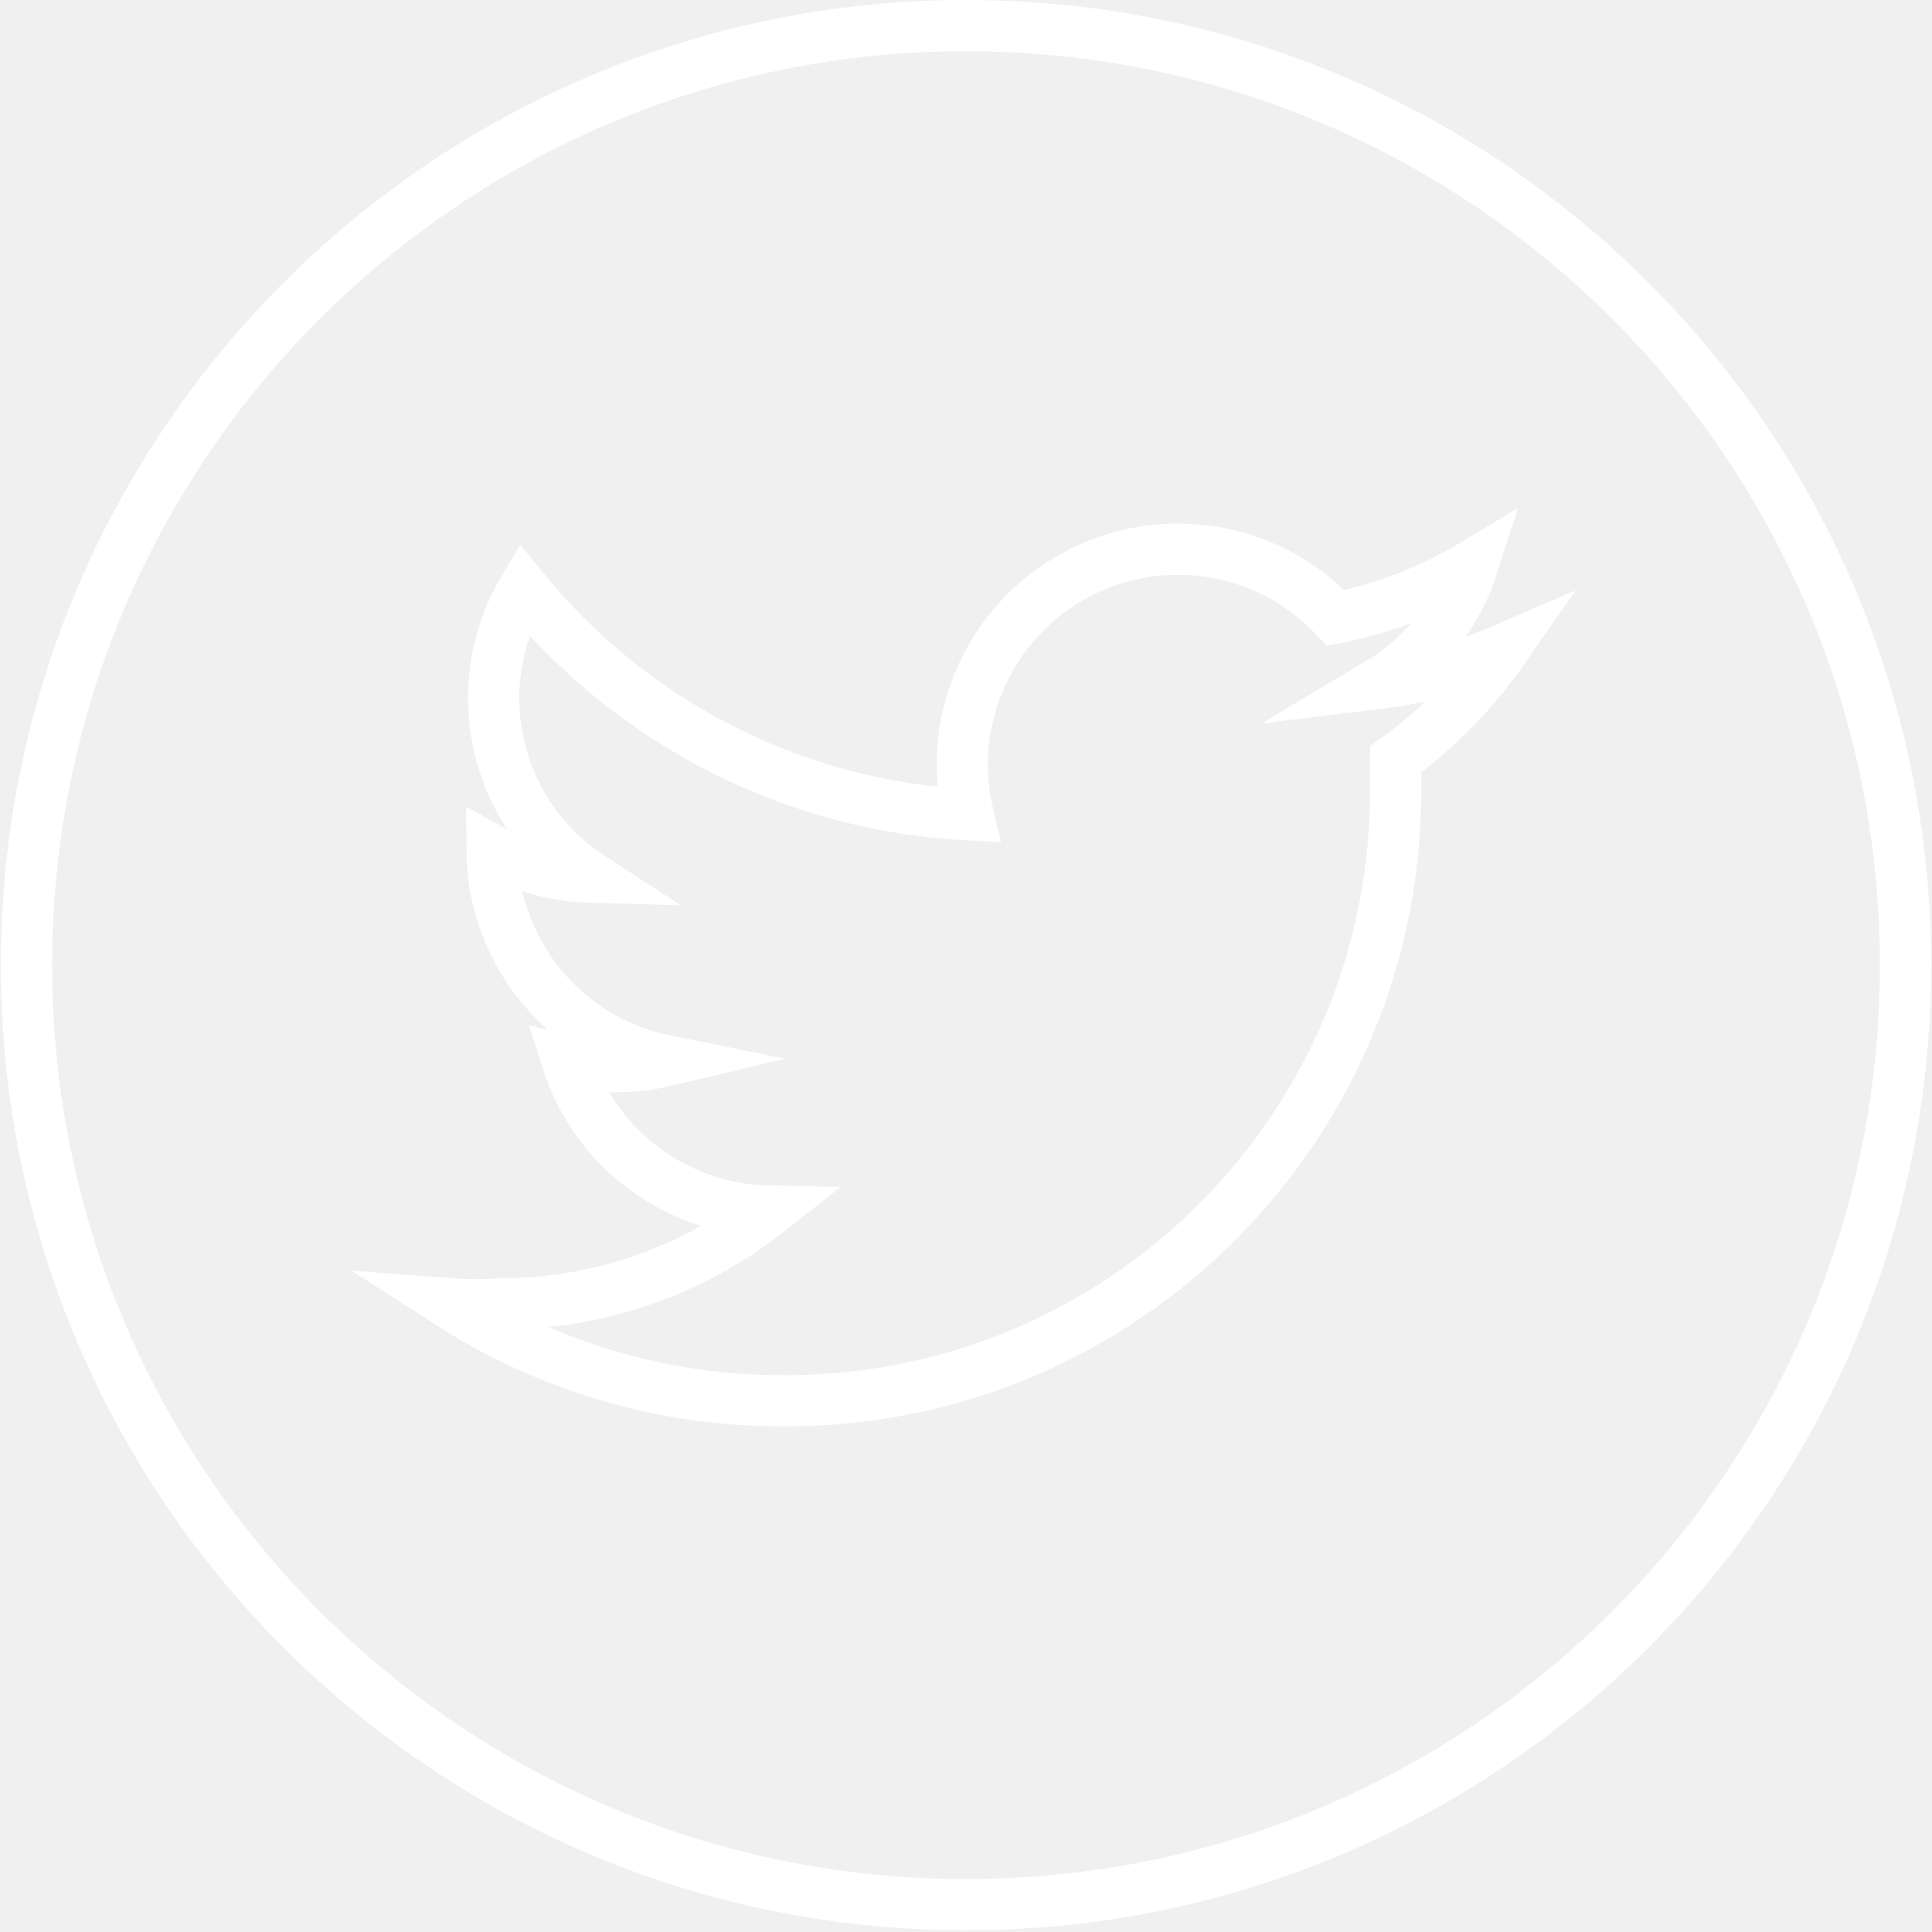
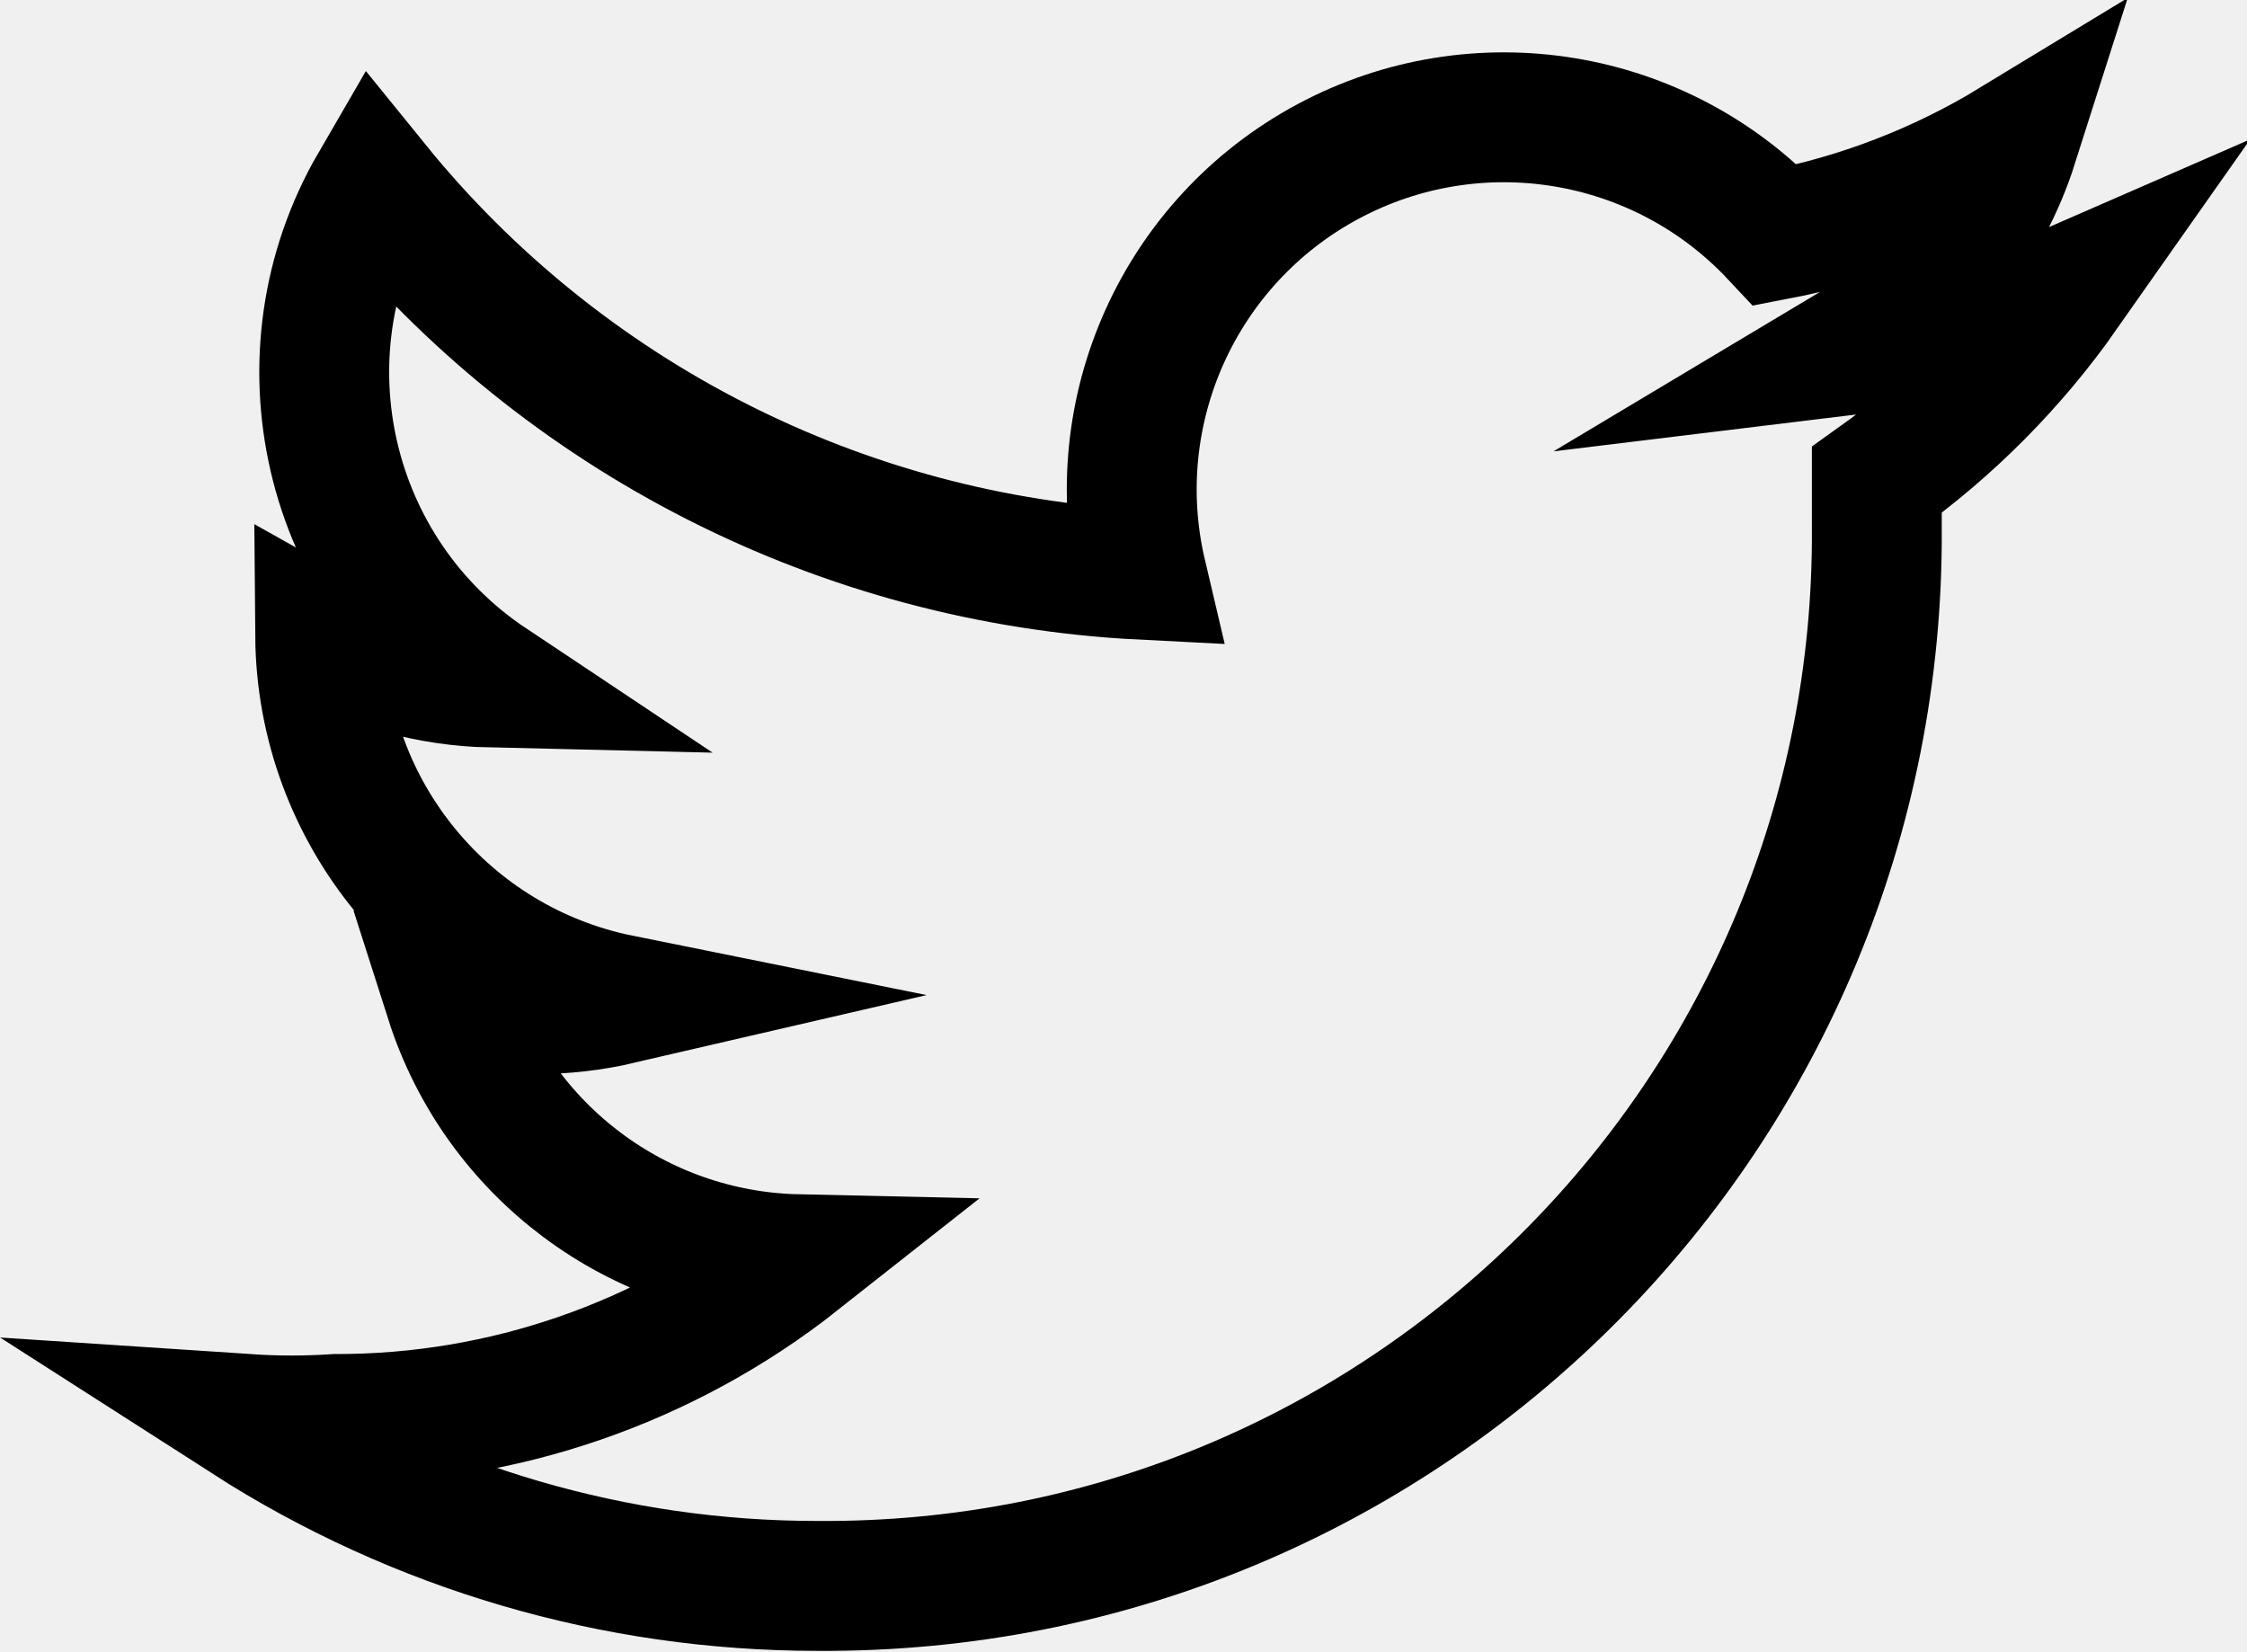
- <svg xmlns="http://www.w3.org/2000/svg" viewBox="0 0 45.24 45.24">
+ <svg xmlns="http://www.w3.org/2000/svg" viewBox="0 0 34.6 25.43">
  <defs>
-     <style>.cls-1{fill:none;stroke:#fff;stroke-miterlimit:10;stroke-width:1.2px;}</style>
+     <style>.cls-1{fill:none;stroke:#000;stroke-miterlimit:10;stroke-width:2px;}</style>
  </defs>
  <g id="レイヤー_2" data-name="レイヤー 2">
    <g id="图层_1" data-name="图层 1">
-       <g id="レイヤー_2-2" data-name="レイヤー 2">
-         <g id="レイヤー_1-2" data-name="レイヤー 1-2">
-           <path class="cls-1" d="M22.62.6a22,22,0,1,0,22,22A22,22,0,0,0,22.62.6ZM32.68,17.78v.65A14.28,14.28,0,0,1,18.48,32.8h-.19a14.34,14.34,0,0,1-7.74-2.27,8,8,0,0,0,1.2,0A10.09,10.09,0,0,0,18,28.36a5.06,5.06,0,0,1-4.72-3.52,5,5,0,0,0,2.31,0,5.07,5.07,0,0,1-4.07-4.93h0a5.06,5.06,0,0,0,2.31.63,5,5,0,0,1-1.57-6.74,14.38,14.38,0,0,0,10.41,5.28,5.05,5.05,0,0,1,8.61-4.61,10,10,0,0,0,3.21-1.24A5,5,0,0,1,32.29,16a10.56,10.56,0,0,0,2.91-.79A10.75,10.75,0,0,1,32.68,17.78Z" />
-         </g>
-       </g>
+       <path class="cls-1" d="M28.9,7.39v.74A16.19,16.19,0,0,1,12.8,24.42h-.22a16.24,16.24,0,0,1-8.77-2.57,10.29,10.29,0,0,0,1.36,0,11.45,11.45,0,0,0,7.11-2.46,5.75,5.75,0,0,1-5.35-4,5.8,5.8,0,0,0,2.62,0,5.76,5.76,0,0,1-4.62-5.6h0a5.6,5.6,0,0,0,2.62.72A5.74,5.74,0,0,1,5.77,2.85a16.26,16.26,0,0,0,11.81,6,5.73,5.73,0,0,1,9.76-5.23A11.05,11.05,0,0,0,31,2.21a5.73,5.73,0,0,1-2.52,3.18,11.79,11.79,0,0,0,3.3-.9A12.12,12.12,0,0,1,28.9,7.39Z" />
    </g>
  </g>
</svg>
